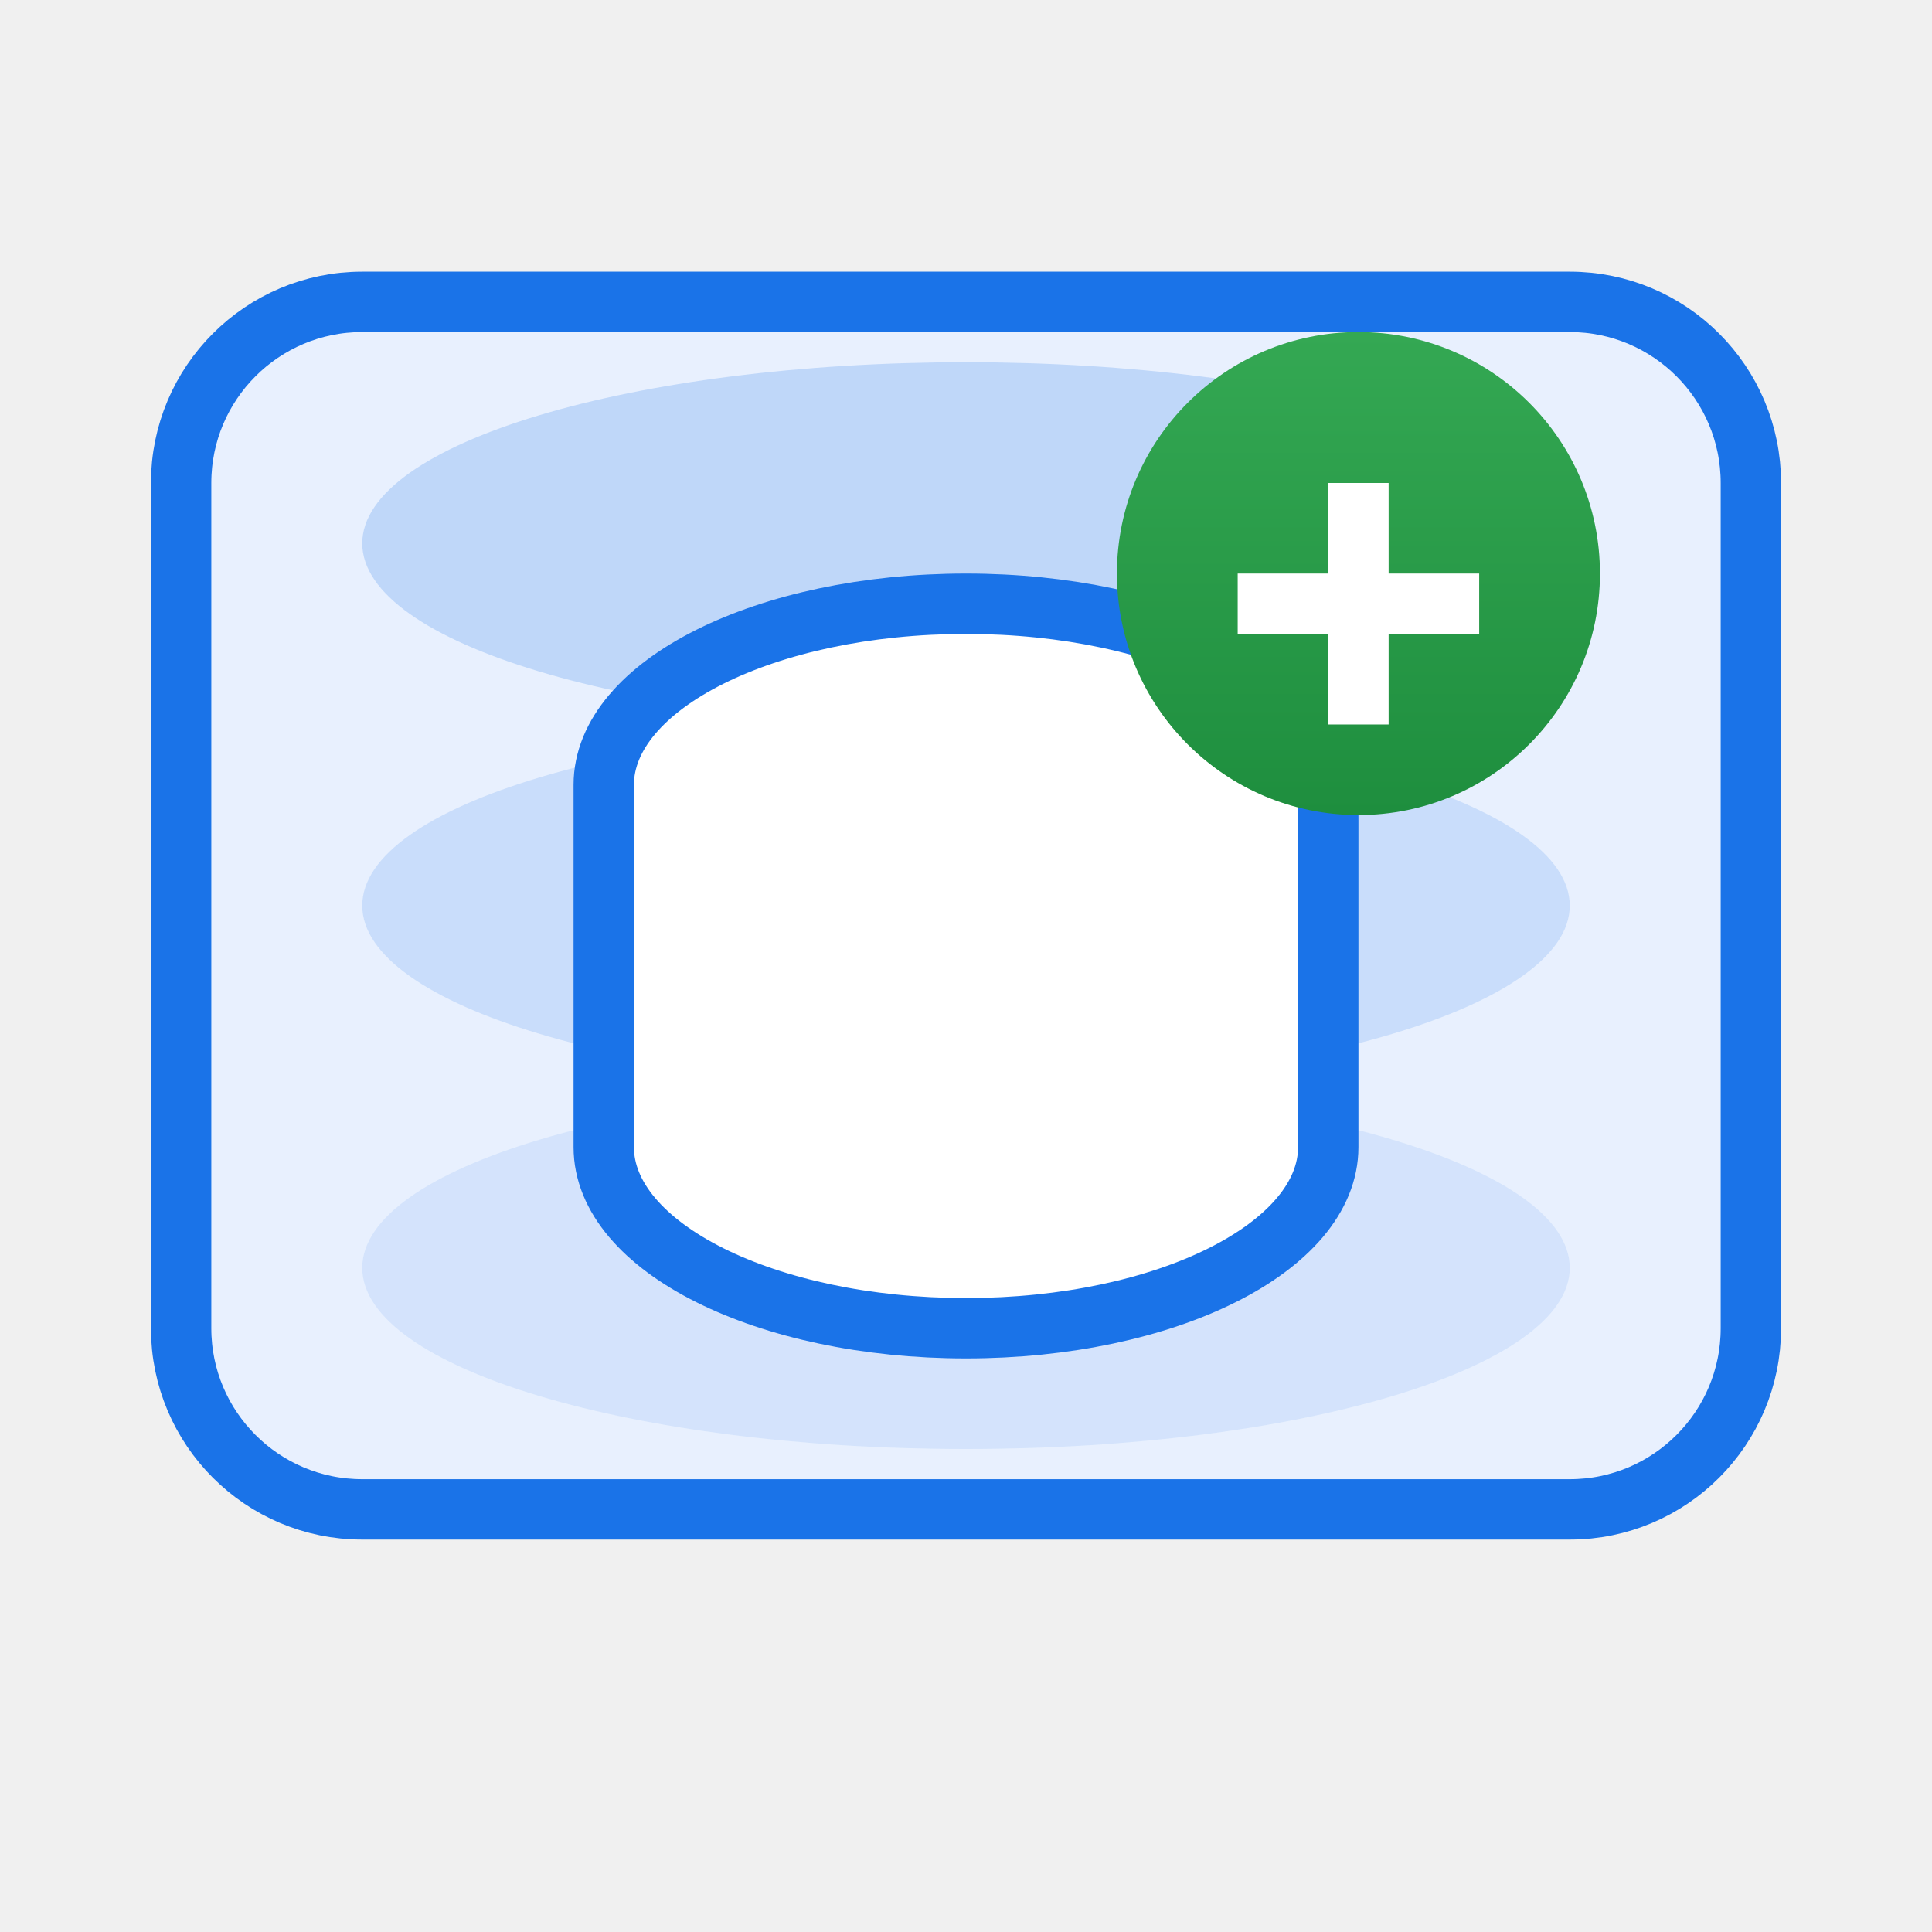
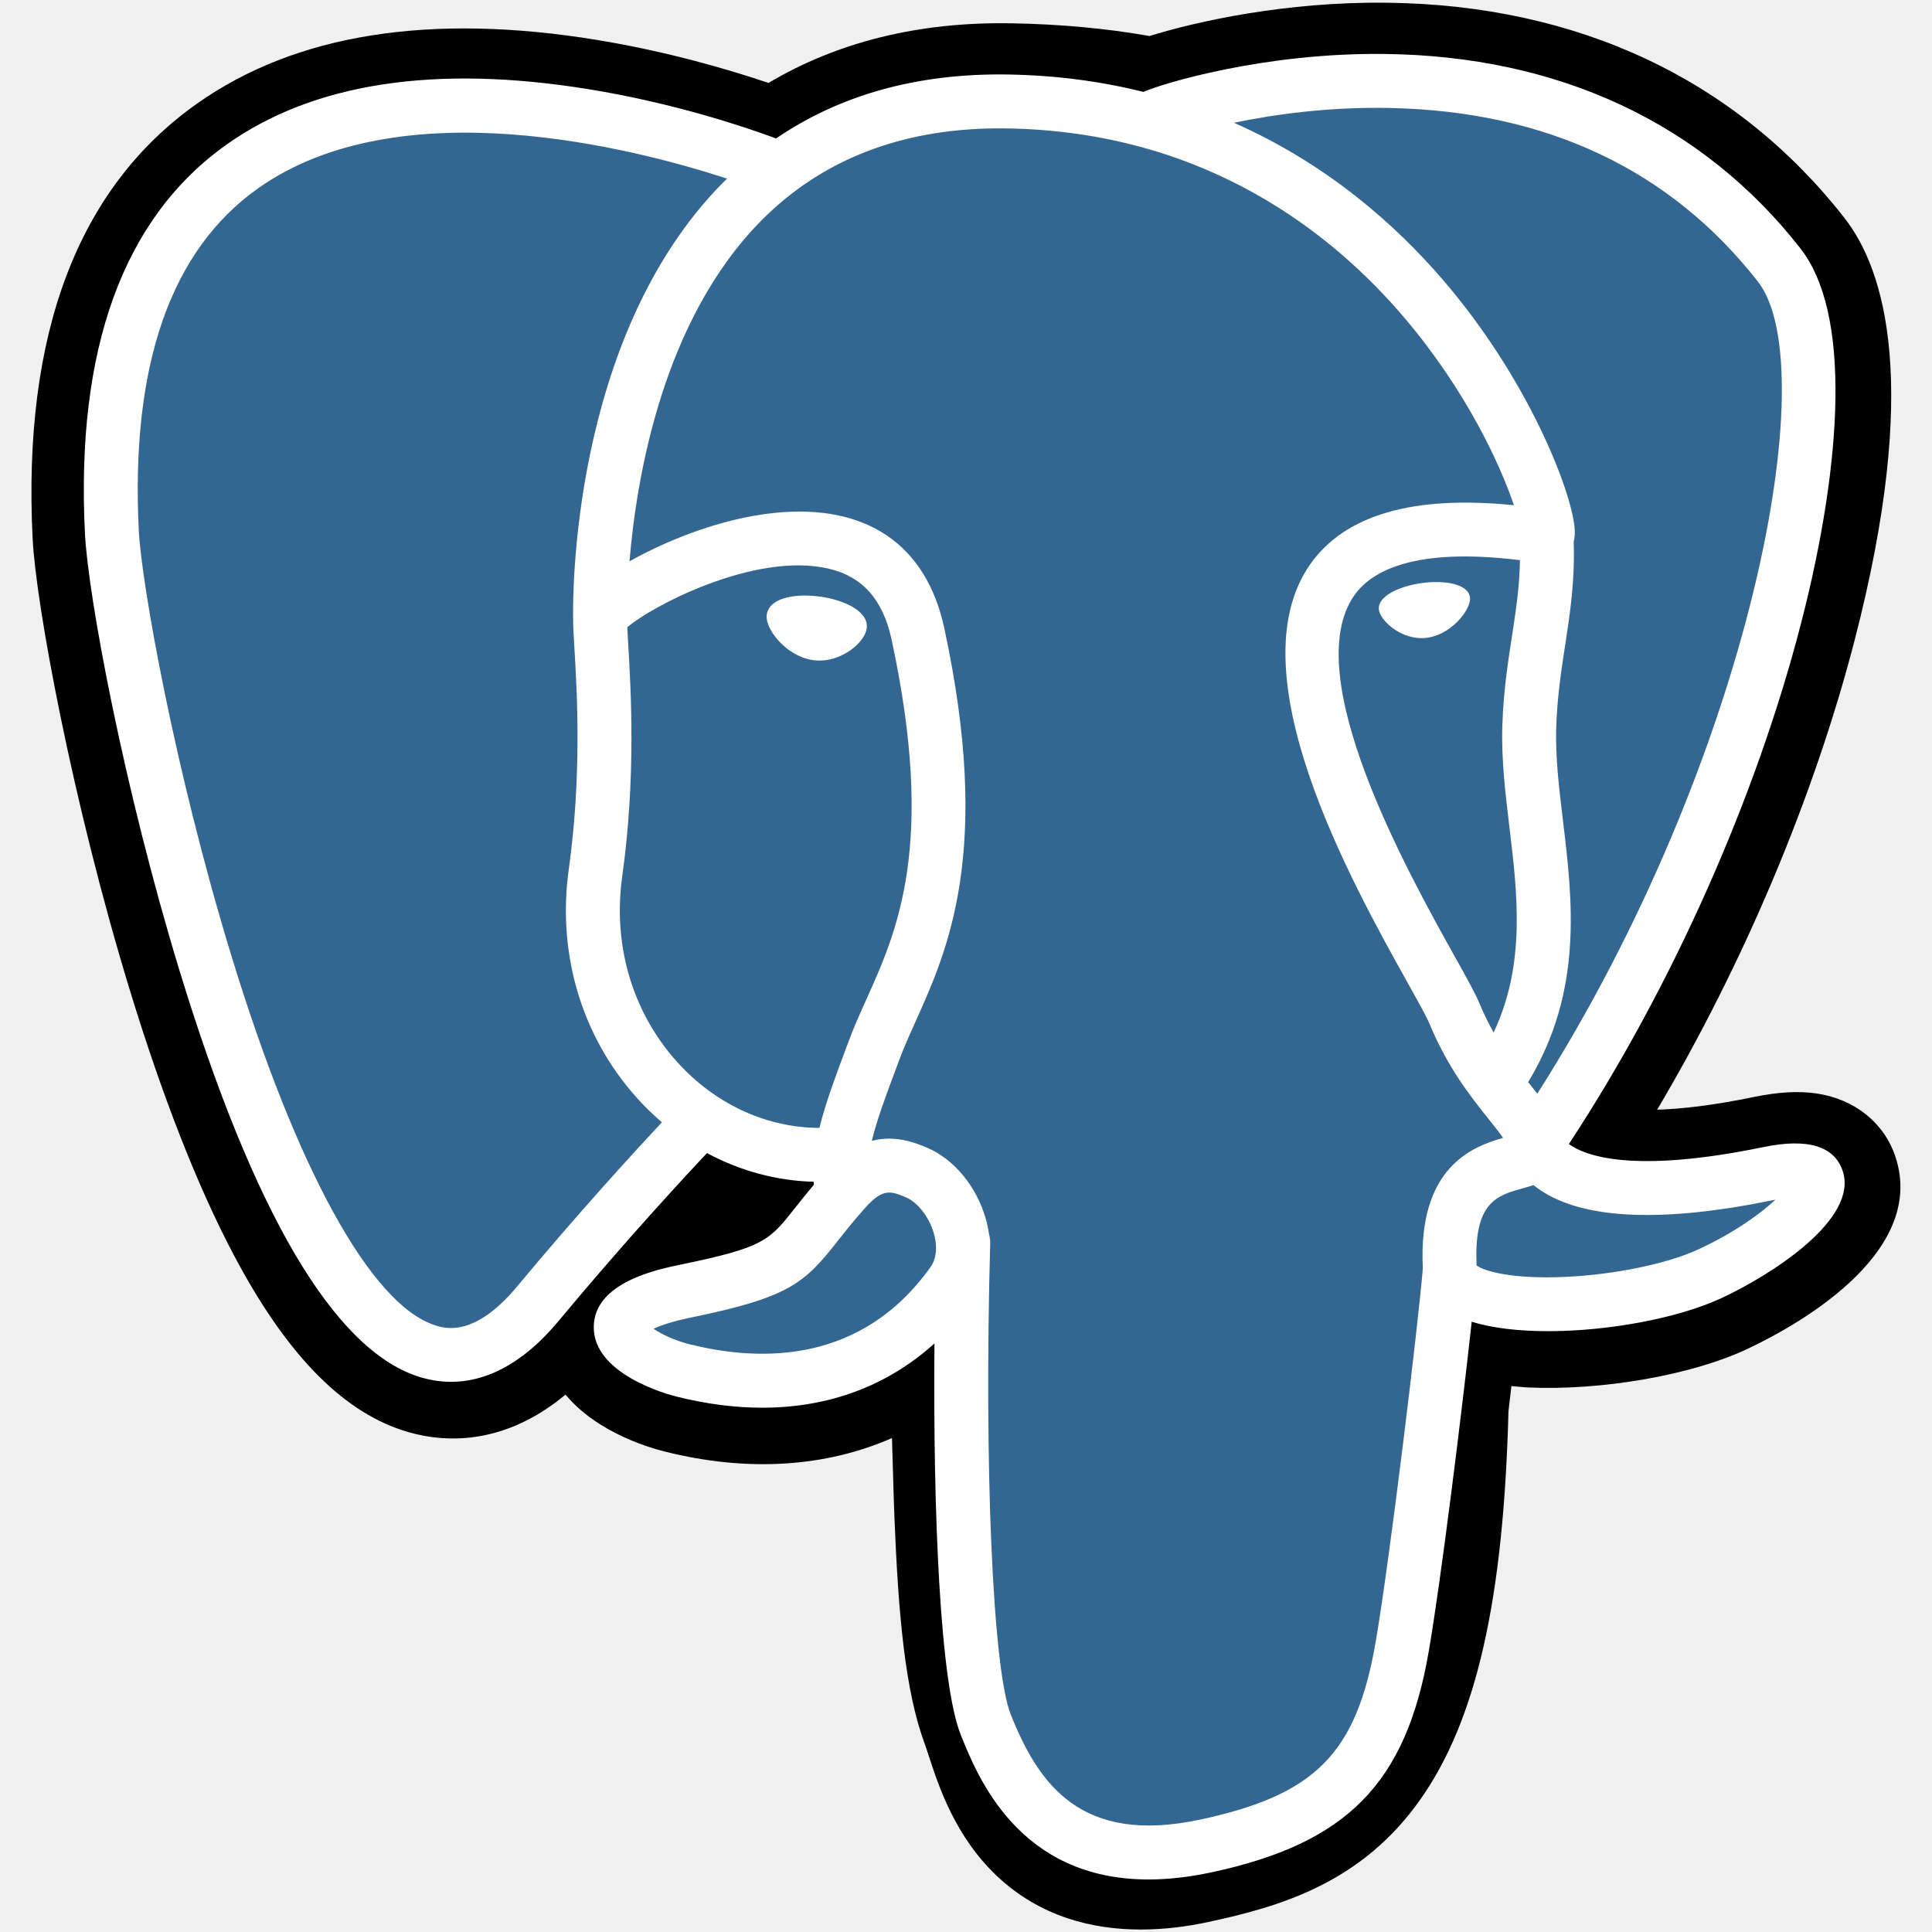
- <svg xmlns="http://www.w3.org/2000/svg" viewBox="0 0 64 64">
-   <defs>
-     <linearGradient id="g" x1="0" y1="0" x2="0" y2="1">
-       <stop offset="0%" stop-color="#34a853" />
-       <stop offset="100%" stop-color="#1e8e3e" />
-     </linearGradient>
-   </defs>
-   <g fill="none" fill-rule="evenodd">
-     <rect x="6" y="10" width="52" height="40" rx="6" fill="#e8f0fe" stroke="#1a73e8" stroke-width="2" />
-     <ellipse cx="32" cy="18" rx="20" ry="6" fill="#1a73e8" opacity="0.2" />
-     <ellipse cx="32" cy="30" rx="20" ry="6" fill="#1a73e8" opacity="0.15" />
-     <ellipse cx="32" cy="42" rx="20" ry="6" fill="#1a73e8" opacity="0.1" />
-     <path d="M20 26c0-3.314 5.373-6 12-6s12 2.686 12 6v12c0 3.314-5.373 6-12 6s-12-2.686-12-6V26z" fill="#fff" stroke="#1a73e8" stroke-width="2" />
-     <circle cx="45" cy="19" r="8" fill="url(#g)" />
-     <path d="M44 16h2v3h3v2h-3v3h-2v-3h-3v-2h3z" fill="#fff" />
-   </g>
+ <svg xmlns="http://www.w3.org/2000/svg" width="800px" height="800px" viewBox="-4 0 264 264" preserveAspectRatio="xMinYMin meet">
+   <path d="M255.008 158.086c-1.535-4.649-5.556-7.887-10.756-8.664-2.452-.366-5.26-.21-8.583.475-5.792 1.195-10.089 1.65-13.225 1.738 11.837-19.985 21.462-42.775 27.003-64.228 8.96-34.689 4.172-50.492-1.423-57.64C233.217 10.847 211.614.683 185.552.372c-13.903-.17-26.108 2.575-32.475 4.549-5.928-1.046-12.302-1.63-18.99-1.738-12.537-.2-23.614 2.533-33.079 8.15-5.24-1.772-13.65-4.27-23.362-5.864-22.842-3.75-41.252-.828-54.718 8.685C6.622 25.672-.937 45.684.461 73.634c.444 8.874 5.408 35.874 13.224 61.48 4.492 14.718 9.282 26.94 14.237 36.33 7.027 13.315 14.546 21.156 22.987 23.972 4.731 1.576 13.327 2.68 22.368-4.85 1.146 1.388 2.675 2.767 4.704 4.048 2.577 1.625 5.728 2.953 8.875 3.74 11.341 2.835 21.964 2.126 31.027-1.848.056 1.612.099 3.152.135 4.482.06 2.157.12 4.272.199 6.25.537 13.374 1.447 23.773 4.143 31.049.148.4.347 1.01.557 1.657 1.345 4.118 3.594 11.012 9.316 16.411 5.925 5.593 13.092 7.308 19.656 7.308 3.292 0 6.433-.432 9.188-1.022 9.82-2.105 20.973-5.311 29.041-16.799 7.628-10.86 11.336-27.217 12.007-52.99.087-.729.167-1.425.244-2.088l.16-1.362 1.797.158.463.031c10.002.456 22.232-1.665 29.743-5.154 5.935-2.754 24.954-12.795 20.476-26.351" />
+   <path d="M237.906 160.722c-29.74 6.135-31.785-3.934-31.785-3.934 31.4-46.593 44.527-105.736 33.2-120.211-30.904-39.485-84.399-20.811-85.292-20.327l-.287.052c-5.876-1.22-12.451-1.946-19.842-2.067-13.456-.22-23.664 3.528-31.41 9.402 0 0-95.43-39.314-90.991 49.444.944 18.882 27.064 142.873 58.218 105.422 11.387-13.695 22.39-25.274 22.39-25.274 5.464 3.63 12.006 5.482 18.864 4.817l.533-.452c-.166 1.7-.09 3.363.213 5.332-8.026 8.967-5.667 10.541-21.711 13.844-16.235 3.346-6.698 9.302-.471 10.86 7.549 1.887 25.013 4.561 36.813-11.958l-.47 1.885c3.144 2.519 5.352 16.383 4.982 28.952-.37 12.568-.617 21.197 1.86 27.937 2.479 6.74 4.948 21.905 26.04 17.386 17.623-3.777 26.756-13.564 28.027-29.89.901-11.606 2.942-9.89 3.07-20.267l1.637-4.912c1.887-15.733.3-20.809 11.157-18.448l2.64.232c7.99.363 18.45-1.286 24.589-4.139 13.218-6.134 21.058-16.377 8.024-13.686h.002" fill="#336791" />
+   <path d="M108.076 81.525c-2.68-.373-5.107-.028-6.335.902-.69.523-.904 1.129-.962 1.546-.154 1.105.62 2.327 1.096 2.957 1.346 1.784 3.312 3.01 5.258 3.28.282.04.563.058.842.058 3.245 0 6.196-2.527 6.456-4.392.325-2.336-3.066-3.893-6.355-4.35M196.86 81.599c-.256-1.831-3.514-2.353-6.606-1.923-3.088.43-6.082 1.824-5.832 3.659.2 1.427 2.777 3.863 5.827 3.863.258 0 .518-.017.78-.054 2.036-.282 3.53-1.575 4.24-2.32 1.08-1.136 1.706-2.402 1.591-3.225" fill="#FFF" />
+   <path d="M247.802 160.025c-1.134-3.429-4.784-4.532-10.848-3.28-18.005 3.716-24.453 1.142-26.57-.417 13.995-21.32 25.508-47.092 31.719-71.137 2.942-11.39 4.567-21.968 4.7-30.59.147-9.463-1.465-16.417-4.789-20.665-13.402-17.125-33.072-26.311-56.882-26.563-16.369-.184-30.199 4.005-32.88 5.183-5.646-1.404-11.801-2.266-18.502-2.376-12.288-.199-22.91 2.743-31.704 8.74-3.82-1.422-13.692-4.811-25.765-6.756-20.872-3.36-37.458-.814-49.294 7.571-14.123 10.006-20.643 27.892-19.38 53.16.425 8.501 5.269 34.653 12.913 59.698 10.062 32.964 21 51.625 32.508 55.464 1.347.449 2.9.763 4.613.763 4.198 0 9.345-1.892 14.7-8.33a529.832 529.832 0 0 1 20.261-22.926c4.524 2.428 9.494 3.784 14.577 3.92.01.133.023.266.035.398a117.66 117.66 0 0 0-2.57 3.175c-3.522 4.471-4.255 5.402-15.592 7.736-3.225.666-11.79 2.431-11.916 8.435-.136 6.56 10.125 9.315 11.294 9.607 4.074 1.02 7.999 1.523 11.742 1.523 9.103 0 17.114-2.992 23.516-8.781-.197 23.386.778 46.43 3.586 53.451 2.3 5.748 7.918 19.795 25.664 19.794 2.604 0 5.47-.303 8.623-.979 18.521-3.97 26.564-12.156 29.675-30.203 1.665-9.645 4.522-32.676 5.866-45.03 2.836.885 6.487 1.29 10.434 1.289 8.232 0 17.731-1.749 23.688-4.514 6.692-3.108 18.768-10.734 16.578-17.36zm-44.106-83.48c-.061 3.647-.563 6.958-1.095 10.414-.573 3.717-1.165 7.56-1.314 12.225-.147 4.54.42 9.26.968 13.825 1.108 9.22 2.245 18.712-2.156 28.078a36.508 36.508 0 0 1-1.95-4.009c-.547-1.326-1.735-3.456-3.38-6.404-6.399-11.476-21.384-38.35-13.713-49.316 2.285-3.264 8.084-6.62 22.64-4.813zm-17.644-61.787c21.334.471 38.21 8.452 50.158 23.72 9.164 11.711-.927 64.998-30.14 110.969a171.33 171.33 0 0 0-.886-1.117l-.37-.462c7.549-12.467 6.073-24.802 4.759-35.738-.54-4.488-1.05-8.727-.92-12.709.134-4.22.692-7.84 1.232-11.34.663-4.313 1.338-8.776 1.152-14.037.139-.552.195-1.204.122-1.978-.475-5.045-6.235-20.144-17.975-33.81-6.422-7.475-15.787-15.84-28.574-21.482 5.5-1.14 13.021-2.203 21.442-2.016zM66.674 175.778c-5.9 7.094-9.974 5.734-11.314 5.288-8.73-2.912-18.86-21.364-27.791-50.624-7.728-25.318-12.244-50.777-12.602-57.916-1.128-22.578 4.345-38.313 16.268-46.769 19.404-13.76 51.306-5.524 64.125-1.347-.184.182-.376.352-.558.537-21.036 21.244-20.537 57.54-20.485 59.759-.002.856.07 2.068.168 3.735.362 6.105 1.036 17.467-.764 30.334-1.672 11.957 2.014 23.66 10.111 32.109a36.275 36.275 0 0 0 2.617 2.468c-3.604 3.86-11.437 12.396-19.775 22.426zm22.479-29.993c-6.526-6.81-9.49-16.282-8.133-25.99 1.9-13.592 1.199-25.43.822-31.79-.053-.89-.1-1.67-.127-2.285 3.073-2.725 17.314-10.355 27.47-8.028 4.634 1.061 7.458 4.217 8.632 9.645 6.076 28.103.804 39.816-3.432 49.229-.873 1.939-1.698 3.772-2.402 5.668l-.546 1.466c-1.382 3.706-2.668 7.152-3.465 10.424-6.938-.02-13.687-2.984-18.819-8.34zm1.065 37.9c-2.026-.506-3.848-1.385-4.917-2.114.893-.42 2.482-.992 5.238-1.56 13.337-2.745 15.397-4.683 19.895-10.394 1.031-1.31 2.2-2.794 3.819-4.602l.002-.002c2.411-2.7 3.514-2.242 5.514-1.412 1.621.67 3.2 2.702 3.84 4.938.303 1.056.643 3.06-.47 4.62-9.396 13.156-23.088 12.987-32.921 10.526zm69.799 64.952c-16.316 3.496-22.093-4.829-25.9-14.346-2.457-6.144-3.665-33.85-2.808-64.447.011-.407-.047-.8-.159-1.17a15.444 15.444 0 0 0-.456-2.162c-1.274-4.452-4.379-8.176-8.104-9.72-1.48-.613-4.196-1.738-7.46-.903.696-2.868 1.903-6.107 3.212-9.614l.549-1.475c.618-1.663 1.394-3.386 2.214-5.21 4.433-9.848 10.504-23.337 3.915-53.81-2.468-11.414-10.71-16.988-23.204-15.693-7.49.775-14.343 3.797-17.761 5.53-.735.372-1.407.732-2.035 1.082.954-11.5 4.558-32.992 18.04-46.59 8.489-8.56 19.794-12.788 33.568-12.56 27.14.444 44.544 14.372 54.366 25.979 8.464 10.001 13.047 20.076 14.876 25.51-13.755-1.399-23.11 1.316-27.852 8.096-10.317 14.748 5.644 43.372 13.315 57.129 1.407 2.521 2.621 4.7 3.003 5.626 2.498 6.054 5.732 10.096 8.093 13.046.724.904 1.426 1.781 1.96 2.547-4.166 1.201-11.649 3.976-10.967 17.847-.55 6.96-4.461 39.546-6.448 51.059-2.623 15.21-8.22 20.875-23.957 24.25zm68.104-77.936c-4.26 1.977-11.389 3.46-18.161 3.779-7.48.35-11.288-.838-12.184-1.569-.42-8.644 2.797-9.547 6.202-10.503.535-.15 1.057-.297 1.561-.473.313.255.656.508 1.032.756 6.012 3.968 16.735 4.396 31.874 1.271l.166-.033c-2.042 1.909-5.536 4.471-10.49 6.772z" fill="#FFF" />
</svg>
